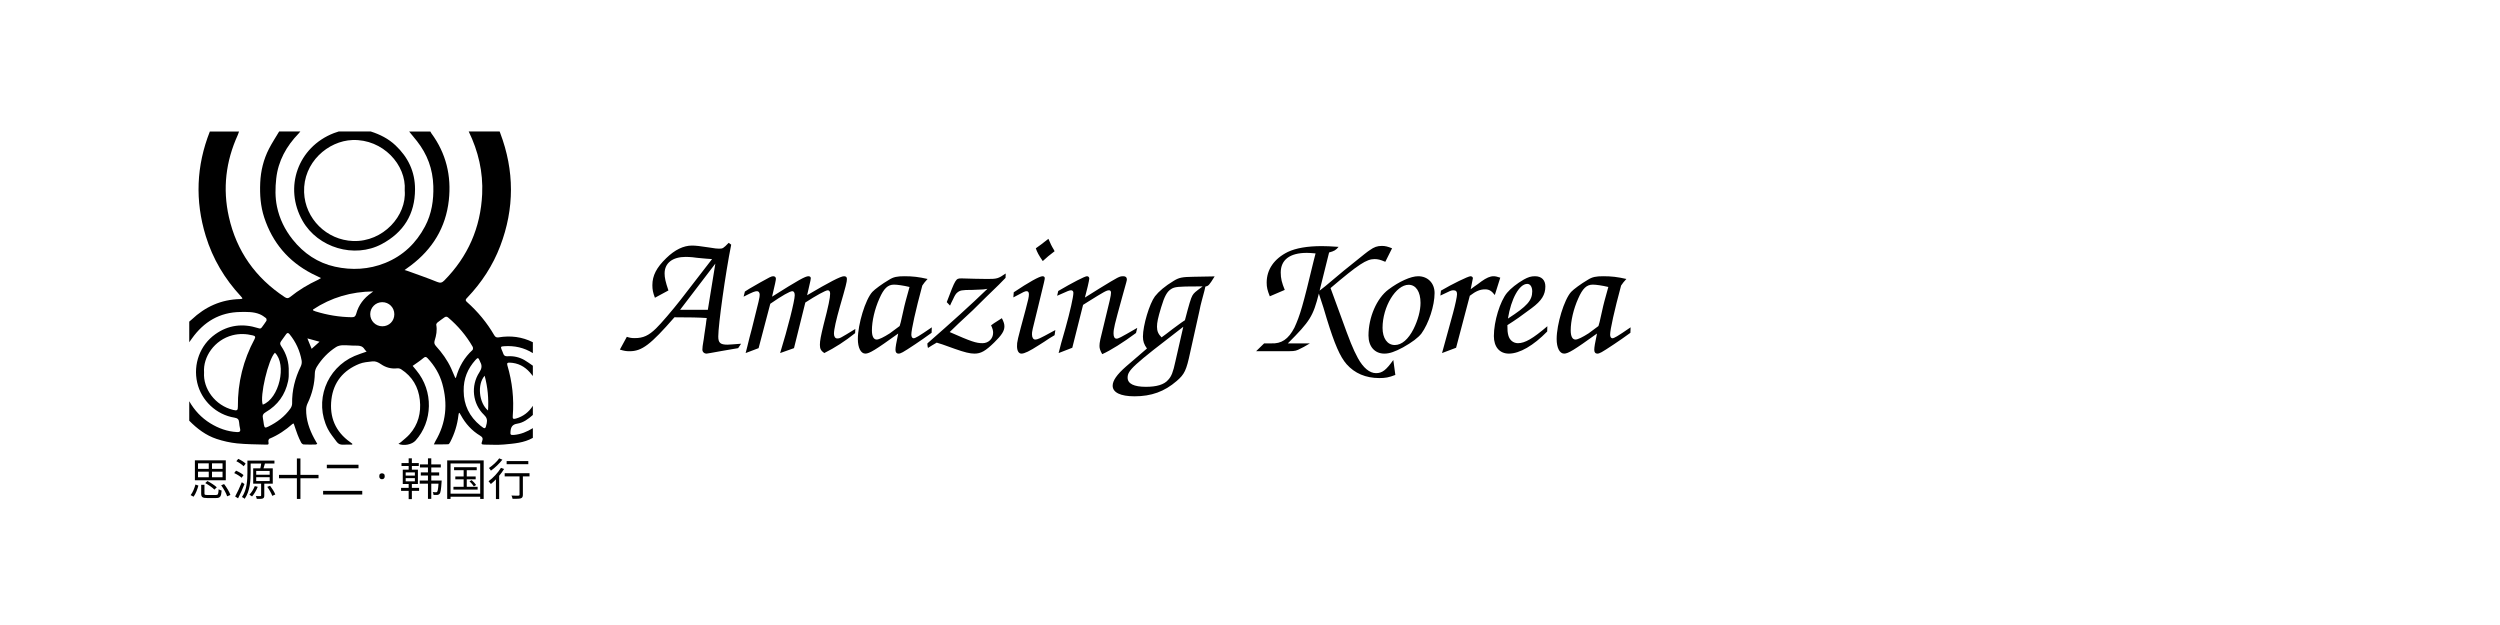
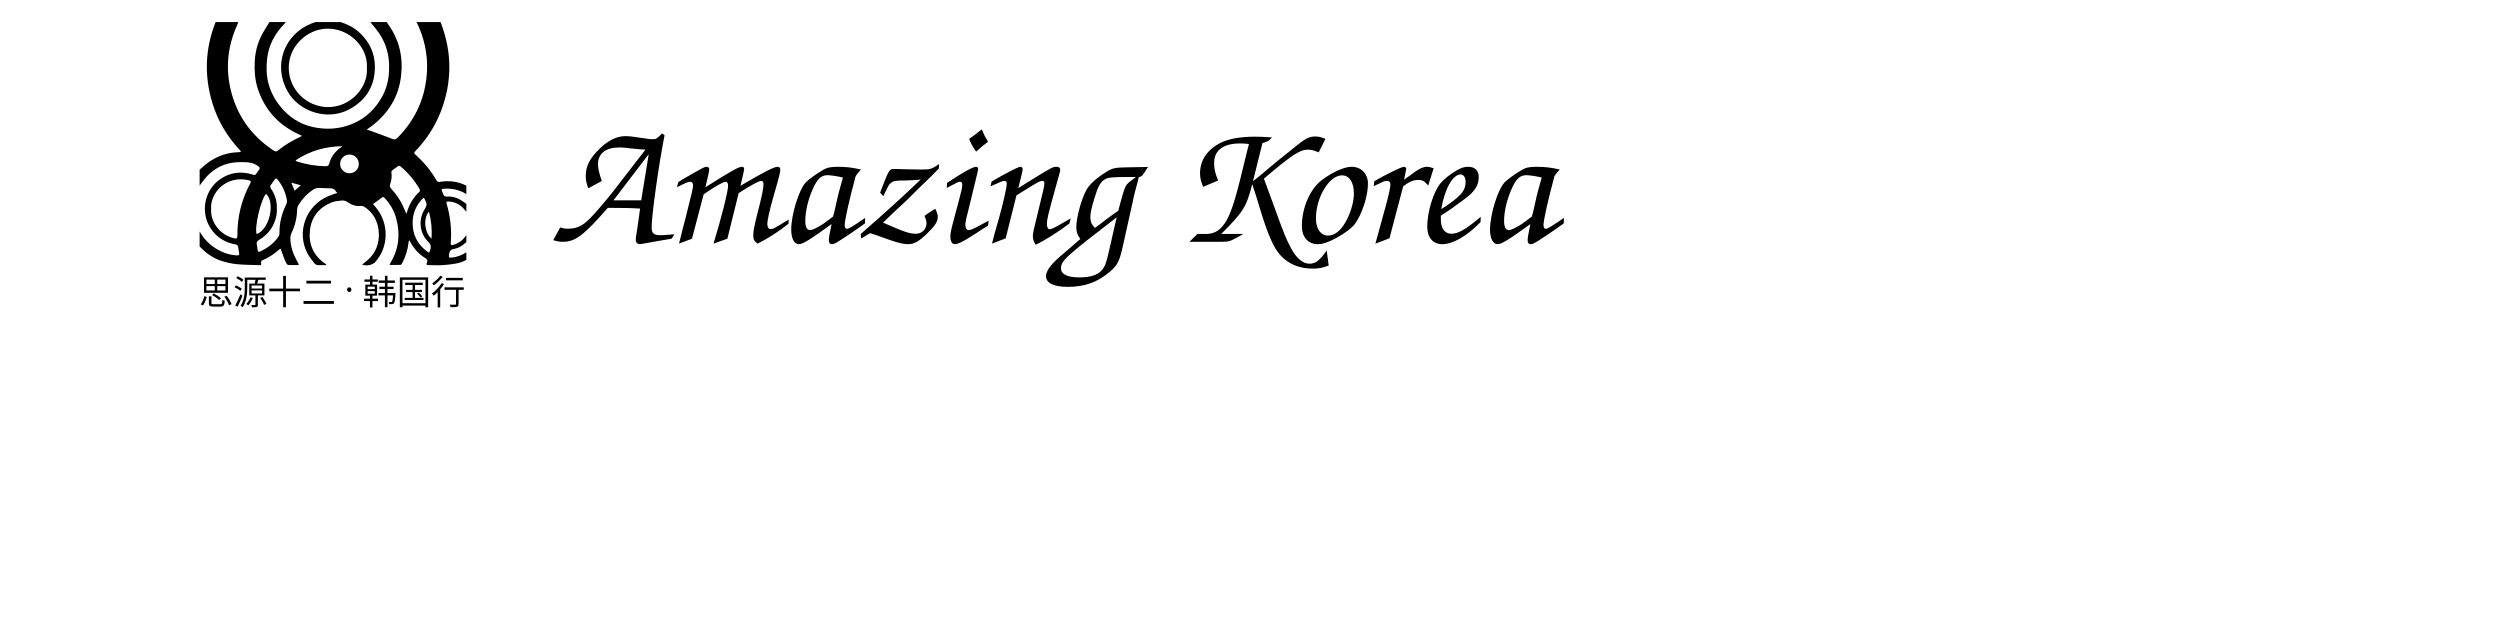
- <svg xmlns="http://www.w3.org/2000/svg" version="1.1" id="Layer_1" x="0px" y="0px" width="1000px" height="250px" viewBox="-26.652 -43.776 1000 250" enable-background="new -26.652 -43.776 1000 250" xml:space="preserve">
+ <svg xmlns="http://www.w3.org/2000/svg" version="1.1" id="Layer_1" x="0px" y="0px" width="1000px" height="250px" viewBox="0 0 1000 250" enable-background="new 0 0 1000 250" xml:space="preserve">
  <g>
    <g>
-       <path d="M160.832,8.819c4.124,0,8.248,0,12.37,0c0.08,0.214,0.162,0.429,0.244,0.643c5.698,15.057,5.724,30.125-0.003,45.174    c-2.958,7.771-7.419,14.602-13.146,20.613c-0.526,0.552-1.053,0.99-0.19,1.755c4.338,3.854,8.015,8.263,10.927,13.295    c0.409,0.706,0.888,1.018,1.763,0.872c4.761-0.79,9.349-0.244,13.693,1.947c0,1.451,0,2.902,0,4.353    c-3.513-2.201-7.347-3.042-11.463-2.761c-1.391,0.097-1.499,0.205-0.99,1.452c0.2,0.495,0.448,0.972,0.605,1.48    c0.271,0.88,0.831,1.146,1.727,1.085c2.375-0.159,4.641,0.333,6.713,1.499c1.186,0.671,2.272,1.517,3.408,2.283    c0,1.373,0,2.748,0,4.124c-0.384-0.471-0.755-0.955-1.158-1.413c-2.143-2.441-4.802-3.821-8.088-3.943    c-0.845-0.033-1.229,0.14-0.947,1.092c1.962,6.619,2.71,13.37,2.15,20.261c-0.091,1.119,0.179,1.317,1.251,1.021    c2.923-0.817,5.165-2.556,6.79-5.107c0,1.221,0,2.443,0,3.664c-1.819,1.616-3.8,3.099-6.217,3.477    c-1.979,0.308-2.553,1.332-2.716,3.074c-0.125,1.325-0.006,1.556,1.36,1.44c2.765-0.234,5.243-1.272,7.573-2.722    c0,1.298,0,2.597,0,3.894c-3.565,2.018-7.562,2.282-11.492,2.648c-2.573,0.241-5.188,0.067-7.782,0.05    c-1.292-0.009-1.467-0.212-0.994-1.423c0.398-1.026,0.129-1.582-0.793-2.134c-3.353-2.01-5.886-4.82-7.747-8.243    c-0.169-0.31-0.367-0.608-0.568-0.941c-0.164,0.165-0.25,0.208-0.262,0.27c-0.058,0.261-0.109,0.525-0.14,0.789    c-0.424,3.758-1.539,7.306-3.282,10.656c-0.183,0.35-0.506,0.876-0.781,0.889c-1.836,0.079-3.681,0.042-5.758,0.042    c0.285-0.592,0.432-0.966,0.635-1.307c4.299-7.244,4.981-14.943,2.746-22.947c-1.083-3.881-3.127-7.271-5.893-10.218    c-0.579-0.618-0.955-0.677-1.676-0.062c-1.335,1.142-2.834,2.091-4.291,3.136c0.403,0.486,0.912,1.103,1.423,1.716    c7.06,8.452,6.549,20.608-0.276,28.165c-1.422,1.574-4.66,2.258-6.829,1.307c0.389-0.272,0.748-0.479,1.053-0.746    c1.144-1.004,2.373-1.934,3.38-3.062c3.491-3.916,4.671-8.61,4.121-13.725c-0.563-5.214-3.002-9.396-7.456-12.285    c-0.436-0.282-1.066-0.457-1.572-0.395c-2.385,0.289-4.586-0.322-6.482-1.63c-1.111-0.77-2.193-1.296-3.466-1.146    c-1.77,0.207-3.626,0.341-5.248,0.997c-6.386,2.576-10.321,7.316-11.141,14.197c-0.842,7.065,1.572,12.907,7.5,17.107    c0.295,0.208,0.574,0.439,0.865,0.657c-0.025,0.116-0.049,0.231-0.073,0.347c-1.194,0-2.393-0.054-3.583,0.016    c-1.093,0.066-1.966-0.273-2.592-1.141c-1.223-1.697-2.632-3.309-3.562-5.158c-5.53-11.013-0.641-24.286,10.678-29.173    c1.551-0.669,3.182-1.158,4.848-1.755c-0.28-0.31-0.611-0.58-0.822-0.925c-0.75-1.235-1.843-1.5-3.216-1.466    c-1.827,0.047-3.663-0.21-5.489-0.161c-0.901,0.025-1.922,0.236-2.668,0.711c-3.16,2.021-5.716,4.692-7.702,7.871    c-0.46,0.738-0.8,1.683-0.816,2.538c-0.073,4.277-1.063,8.299-2.913,12.146c-0.353,0.73-0.562,1.603-0.568,2.41    c-0.039,4.15,1.265,7.952,3.2,11.564c0.387,0.728,0.807,1.436,1.249,2.213c-0.308,0.131-0.474,0.266-0.64,0.266    c-1.603,0.017-3.208,0.057-4.804-0.025c-0.356-0.019-0.821-0.421-1.006-0.77c-0.537-1.006-1.008-2.055-1.415-3.123    c-0.562-1.475-1.04-2.983-1.557-4.486c-0.275,0.087-0.407,0.091-0.482,0.16c-2.759,2.453-5.779,4.49-9.206,5.909    c-0.252,0.105-0.482,0.673-0.443,0.993c0.166,1.369,0.203,1.418-1.182,1.376c-3.8-0.121-7.618-0.108-11.395-0.499    c-2.742-0.285-5.501-0.907-8.122-1.773c-4.276-1.414-7.814-4.093-10.954-7.293c0-2.596,0-5.193,0-7.79    c2.08,3.649,4.855,6.635,8.444,8.842c3.271,2.011,6.785,3.28,10.648,3.496c0.921,0.05,1.507-0.147,1.255-1.275    c-0.191-0.855-0.347-1.727-0.404-2.598c-0.078-1.178-0.586-1.691-1.804-1.885c-7.315-1.161-13.322-6.84-14.959-14.032    c-1.681-7.372,1.15-15.015,7.215-19.331c5.264-3.745,11.004-4.404,17.1-2.48c0.569,0.181,1.074,0.381,1.51-0.258    c0.603-0.882,1.299-1.702,1.846-2.615c0.154-0.262,0.064-0.938-0.158-1.112c-0.774-0.602-1.605-1.186-2.507-1.559    c-2.456-1.016-5.073-0.925-7.668-0.894c-8.365,0.1-14.697,3.929-19.463,10.625c-0.351,0.495-0.702,0.989-1.055,1.483    c0-2.749,0-5.497,0-8.246c0.319-0.271,0.65-0.529,0.955-0.817c5.425-5.129,11.796-8.031,19.329-8.199    c0.315-0.008,0.626-0.084,0.942-0.13c-0.029-0.215-0.017-0.309-0.056-0.361c-0.16-0.211-0.327-0.422-0.507-0.615    c-6.499-6.983-11.259-14.986-14.057-24.116c-4.333-14.123-3.798-28.068,1.636-41.814c3.894,0,7.789,0,11.683,0    c-0.167,0.462-0.305,0.94-0.509,1.389c-4.8,10.522-6.098,21.456-3.572,32.746c3.072,13.728,10.64,24.391,22.375,32.128    c0.785,0.519,1.373,0.546,2.136-0.07c3.429-2.771,7.188-5.023,11.183-6.887c0.326-0.152,0.626-0.361,1.174-0.684    c-1.38-0.668-2.541-1.194-3.668-1.78c-9.4-4.874-15.725-12.356-19.046-22.411c-1.497-4.534-1.811-9.195-1.609-13.905    c0.206-4.782,1.324-9.375,3.519-13.638c1.217-2.365,2.692-4.597,4.052-6.889c2.824,0,5.65,0,8.476,0    c-0.221,0.261-0.426,0.54-0.666,0.786c-4.92,5.074-8.213,10.993-8.982,18.085c-0.402,3.708-0.467,7.47,0.301,11.166    c1.019,4.9,3.156,9.258,6.285,13.188c4.419,5.553,10.072,9.337,16.899,10.85c6.742,1.493,13.599,1.145,20.116-1.492    c7.097-2.87,12.333-7.862,15.913-14.613c2.683-5.062,3.496-10.472,3.327-16.153c-0.2-6.78-2.403-12.739-6.583-18.019    c-1.013-1.277-2.058-2.53-3.088-3.793c2.827,0,5.651,0,8.476,0c0.131,0.23,0.237,0.479,0.394,0.693    c5.904,7.999,8.084,17.027,7.002,26.797c-1.206,10.891-6.496,19.53-15.213,26.107c-0.741,0.557-1.498,1.089-2.492,1.811    c0.673,0.207,1.061,0.31,1.436,0.446c3.862,1.412,7.758,2.74,11.562,4.295c1.249,0.512,1.953,0.4,2.87-0.529    c9.489-9.599,14.554-21.152,15.176-34.6C166.622,25.056,164.684,16.717,160.832,8.819z M54.973,105.202    c-0.445,6.397,4.32,13.22,11.693,15.007c1.509,0.366,1.848,0.131,1.834-1.341c-0.089-9.585,2.155-18.593,6.685-27.031    c0.474-0.882,0.187-1.234-0.665-1.445c-2.714-0.677-5.465-0.763-8.155-0.073C59.089,92.188,54.51,99.022,54.973,105.202z     M155.497,107.486c0.15-0.183,0.254-0.251,0.28-0.346c1.201-4.24,3.301-7.928,6.584-10.926c0.23-0.208,0.246-0.955,0.058-1.277    c-2.565-4.476-5.853-8.354-9.792-11.687c-0.52-0.44-0.998-0.459-1.54-0.054c-0.917,0.685-1.875,1.316-2.764,2.032    c-0.255,0.205-0.522,0.654-0.471,0.932c0.407,2.173,0.009,4.244-0.646,6.299c-0.263,0.822-0.122,1.481,0.508,2.172    c2.452,2.688,4.566,5.623,6.092,8.942C154.391,104.838,154.914,106.128,155.497,107.486z M88.838,104.977    c0,0.646,0.033,1.296-0.01,1.942c-0.041,0.607-0.121,1.218-0.25,1.812c-1.164,5.405-4.126,9.545-8.891,12.327    c-1.081,0.631-1.442,1.311-1.171,2.483c0.188,0.814,0.229,1.661,0.382,2.485c0.248,1.354,0.483,1.466,1.75,0.846    c3.512-1.72,6.579-4.008,8.858-7.225c0.391-0.553,0.699-1.319,0.689-1.979c-0.091-5.265,1.156-10.191,3.466-14.897    c0.33-0.67,0.478-1.567,0.348-2.298c-0.695-3.938-2.32-7.476-4.858-10.59c-0.515-0.63-0.916-0.586-1.35,0.009    c-0.673,0.926-1.315,1.875-2.002,2.787c-0.505,0.67-0.499,1.229-0.004,1.952C87.916,97.741,88.989,101.188,88.838,104.977z     M98.574,80.016c0.005,0.127,0.012,0.253,0.016,0.379c0.34,0.136,0.674,0.293,1.024,0.402c4.693,1.45,9.482,2.248,14.404,2.316    c1.1,0.016,1.536-0.357,1.815-1.38c0.955-3.529,3.062-6.263,6.041-8.348c0.263-0.185,0.51-0.391,0.766-0.59    C113.862,72.875,105.836,75.22,98.574,80.016z M158.819,112.626c0.002,5.496,2.246,10.24,6.7,13.856    c1.883,1.53,2.014,1.452,2.512-0.9c0.293-1.393,0.038-2.356-1.068-3.408c-4.584-4.362-5.407-11.62-1.872-17.014    c0.971-1.482,1.178-2.689,0.342-4.159c-0.075-0.131-0.114-0.282-0.174-0.424c-0.555-1.35-0.792-1.406-1.748-0.337    C160.445,103.679,158.713,107.642,158.819,112.626z M78.452,118.084c6.56-2.372,9.721-16.074,4.866-20.768    C80.69,99.81,77.139,114.832,78.452,118.084z M131.079,81.951c0.009-2.721-2.125-4.868-4.835-4.861    c-2.648,0.006-4.801,2.153-4.805,4.794c-0.006,2.707,2.155,4.862,4.865,4.854C128.995,86.729,131.072,84.645,131.079,81.951z     M168.561,120.427c0.295-4.81-0.123-9.295-1.351-13.906C164.17,109.915,164.895,117.378,168.561,120.427z M98.003,95.749    c1.06-0.948,2.007-1.796,3.165-2.832c-1.68-0.461-3.143-0.861-4.864-1.333C96.955,93.186,97.493,94.5,98.003,95.749z" />
-       <path d="M121.659,8.819c3.678,1.179,7.065,2.88,9.896,5.557c5.042,4.762,7.817,10.517,7.805,17.55    c-0.015,10.027-4.617,17.29-13.338,21.938c-10.927,5.822-25.506,1.47-31.639-9.296c-7.612-13.37-1.866-29.51,12.498-35.09    c0.639-0.249,1.3-0.441,1.952-0.659C113.107,8.819,117.384,8.819,121.659,8.819z M135.238,32.415    c0.723-10.28-8.778-20.611-20.903-20.18c-9.743,0.347-19.793,8.948-19.347,20.929c0.39,10.538,9.009,19.098,19.638,19.466    C126.579,53.045,136.067,42.515,135.238,32.415z" />
+       <path d="M166.626,8.819c3.201,0,6.402,0,9.602,0c0.062,0.167,0.125,0.333,0.188,0.5c4.423,11.688,4.444,23.385-0.002,35.067    c-2.296,6.032-5.759,11.334-10.205,16.001c-0.409,0.428-0.817,0.768-0.147,1.362c3.367,2.992,6.222,6.415,8.482,10.321    c0.317,0.547,0.689,0.79,1.369,0.677c3.696-0.613,7.257-0.189,10.629,1.511c0,1.126,0,2.252,0,3.379    c-2.727-1.708-5.703-2.361-8.898-2.144c-1.079,0.076-1.164,0.16-0.768,1.128c0.154,0.384,0.347,0.754,0.469,1.149    c0.211,0.683,0.645,0.889,1.341,0.842c1.844-0.124,3.603,0.258,5.211,1.163c0.92,0.521,1.763,1.178,2.645,1.772    c0,1.066,0,2.133,0,3.201c-0.298-0.365-0.586-0.741-0.899-1.097c-1.664-1.895-3.728-2.966-6.278-3.061    c-0.657-0.025-0.955,0.108-0.735,0.848c1.523,5.138,2.104,10.379,1.668,15.728c-0.07,0.869,0.14,1.023,0.971,0.793    c2.27-0.634,4.009-1.984,5.271-3.965c0,0.948,0,1.897,0,2.845c-1.412,1.255-2.95,2.406-4.826,2.699    c-1.536,0.239-1.981,1.035-2.108,2.386c-0.097,1.029-0.004,1.208,1.056,1.119c2.146-0.182,4.07-0.988,5.878-2.114    c0,1.008,0,2.017,0,3.023c-2.767,1.566-5.87,1.771-8.921,2.056c-1.997,0.187-4.027,0.051-6.041,0.038    c-1.002-0.006-1.138-0.164-0.771-1.104c0.309-0.796,0.101-1.228-0.615-1.657c-2.604-1.56-4.569-3.742-6.014-6.398    c-0.131-0.241-0.285-0.472-0.441-0.73c-0.127,0.128-0.194,0.162-0.203,0.209c-0.045,0.202-0.084,0.408-0.108,0.612    c-0.329,2.917-1.195,5.672-2.548,8.272c-0.142,0.271-0.393,0.68-0.606,0.689c-1.425,0.062-2.857,0.033-4.47,0.033    c0.221-0.46,0.335-0.75,0.493-1.015c3.337-5.624,3.867-11.6,2.131-17.813c-0.84-3.013-2.427-5.644-4.574-7.932    c-0.449-0.479-0.741-0.525-1.301-0.048c-1.036,0.887-2.199,1.624-3.331,2.435c0.312,0.376,0.708,0.856,1.104,1.332    c5.48,6.561,5.083,15.997-0.215,21.863c-1.104,1.222-3.617,1.753-5.301,1.015c0.302-0.211,0.581-0.372,0.817-0.58    c0.888-0.779,1.842-1.501,2.625-2.376c2.709-3.04,3.625-6.684,3.199-10.654c-0.437-4.047-2.331-7.293-5.788-9.537    c-0.338-0.219-0.828-0.354-1.22-0.307c-1.851,0.224-3.56-0.25-5.032-1.265c-0.862-0.598-1.702-1.006-2.69-0.89    c-1.373,0.161-2.814,0.265-4.074,0.774c-4.957,2-8.012,5.679-8.648,11.021c-0.653,5.484,1.219,10.019,5.822,13.279    c0.229,0.162,0.446,0.341,0.672,0.51c-0.02,0.09-0.039,0.179-0.057,0.27c-0.927,0-1.858-0.042-2.781,0.012    c-0.849,0.052-1.526-0.211-2.012-0.885c-0.95-1.318-2.043-2.569-2.765-4.004c-4.292-8.549-0.497-18.852,8.289-22.646    c1.205-0.52,2.471-0.899,3.764-1.362c-0.218-0.241-0.475-0.45-0.638-0.718c-0.583-0.958-1.431-1.164-2.497-1.137    c-1.418,0.036-2.843-0.164-4.261-0.125c-0.7,0.02-1.493,0.183-2.072,0.552c-2.453,1.569-4.437,3.643-5.979,6.11    c-0.357,0.573-0.621,1.307-0.633,1.971c-0.057,3.32-0.825,6.442-2.261,9.428c-0.274,0.567-0.437,1.245-0.441,1.871    c-0.03,3.221,0.982,6.173,2.484,8.976c0.3,0.566,0.626,1.115,0.97,1.718c-0.24,0.102-0.368,0.207-0.498,0.207    c-1.244,0.013-2.49,0.044-3.729-0.019c-0.276-0.015-0.638-0.327-0.781-0.598c-0.417-0.781-0.783-1.595-1.099-2.424    c-0.436-1.146-0.808-2.316-1.208-3.483c-0.214,0.068-0.316,0.07-0.375,0.124c-2.141,1.905-4.486,3.486-7.146,4.587    c-0.195,0.082-0.373,0.522-0.343,0.77c0.128,1.063,0.157,1.102-0.918,1.069c-2.95-0.094-5.914-0.084-8.845-0.387    c-2.129-0.222-4.271-0.704-6.306-1.376c-3.319-1.098-6.066-3.177-8.503-5.662c0-2.015,0-4.031,0-6.047    c1.615,2.833,3.768,5.15,6.555,6.864c2.54,1.561,5.267,2.546,8.266,2.714c0.715,0.039,1.169-0.114,0.974-0.989    c-0.147-0.665-0.269-1.341-0.313-2.017c-0.061-0.915-0.455-1.313-1.4-1.464c-5.678-0.901-10.342-5.31-11.612-10.892    c-1.305-5.722,0.893-11.655,5.6-15.006c4.087-2.907,8.542-3.418,13.274-1.925c0.441,0.14,0.834,0.295,1.172-0.2    c0.468-0.685,1.008-1.321,1.433-2.03c0.12-0.204,0.05-0.728-0.123-0.863c-0.601-0.467-1.246-0.92-1.946-1.21    c-1.906-0.789-3.938-0.718-5.953-0.694c-6.492,0.078-11.408,3.05-15.108,8.248c-0.272,0.384-0.545,0.768-0.819,1.151    c0-2.134,0-4.267,0-6.401c0.248-0.21,0.504-0.41,0.741-0.634c4.211-3.981,9.157-6.234,15.005-6.365    c0.244-0.006,0.486-0.065,0.73-0.101c-0.021-0.167-0.013-0.24-0.043-0.28c-0.125-0.164-0.254-0.328-0.393-0.478    c-5.045-5.42-8.74-11.633-10.913-18.72c-3.363-10.963-2.948-21.788,1.271-32.458c3.023,0,6.046,0,9.069,0    c-0.13,0.358-0.237,0.729-0.395,1.078c-3.726,8.168-4.734,16.656-2.773,25.419c2.385,10.657,8.259,18.935,17.369,24.94    c0.609,0.402,1.066,0.424,1.658-0.055c2.663-2.151,5.581-3.899,8.682-5.346c0.253-0.118,0.486-0.28,0.911-0.531    c-1.071-0.518-1.973-0.927-2.847-1.382c-7.297-3.783-12.207-9.592-14.785-17.397c-1.163-3.519-1.407-7.138-1.249-10.793    c0.159-3.713,1.028-7.278,2.731-10.587c0.945-1.835,2.089-3.568,3.146-5.347c2.192,0,4.386,0,6.58,0    c-0.172,0.202-0.331,0.419-0.518,0.61c-3.819,3.939-6.375,8.534-6.972,14.039c-0.312,2.879-0.362,5.798,0.233,8.668    c0.791,3.804,2.45,7.186,4.879,10.237c3.43,4.311,7.819,7.248,13.118,8.422c5.234,1.159,10.557,0.889,15.616-1.158    c5.51-2.228,9.573-6.103,12.353-11.344c2.082-3.93,2.713-8.129,2.583-12.539c-0.156-5.263-1.866-9.889-5.11-13.987    c-0.786-0.991-1.597-1.964-2.397-2.945c2.194,0,4.386,0,6.579,0c0.102,0.179,0.184,0.373,0.306,0.538    c4.583,6.209,6.275,13.217,5.436,20.802c-0.936,8.454-5.042,15.161-11.809,20.266c-0.575,0.433-1.163,0.846-1.935,1.407    c0.522,0.16,0.823,0.24,1.114,0.346c2.998,1.096,6.023,2.126,8.976,3.334c0.97,0.398,1.516,0.311,2.228-0.41    c7.365-7.452,11.297-16.42,11.78-26.859C171.12,21.423,169.615,14.949,166.626,8.819z M84.45,83.638    c-0.346,4.966,3.354,10.262,9.077,11.649c1.172,0.284,1.435,0.101,1.424-1.041c-0.069-7.44,1.672-14.433,5.189-20.983    c0.369-0.685,0.146-0.958-0.517-1.122c-2.107-0.526-4.242-0.592-6.33-0.057C87.646,73.536,84.091,78.84,84.45,83.638z     M162.484,85.411c0.116-0.142,0.197-0.195,0.217-0.269c0.932-3.292,2.563-6.154,5.111-8.481c0.179-0.162,0.191-0.742,0.045-0.991    c-1.991-3.475-4.544-6.485-7.601-9.072c-0.404-0.342-0.775-0.356-1.195-0.042c-0.712,0.532-1.456,1.022-2.146,1.578    c-0.198,0.159-0.405,0.507-0.365,0.723c0.316,1.687,0.006,3.294-0.501,4.89c-0.205,0.638-0.094,1.149,0.395,1.686    c1.903,2.086,3.544,4.365,4.729,6.942C161.625,83.355,162.031,84.356,162.484,85.411z M110.739,83.463    c0,0.501,0.026,1.006-0.007,1.508c-0.032,0.471-0.094,0.945-0.194,1.407c-0.903,4.195-3.203,7.409-6.902,9.569    c-0.839,0.489-1.119,1.018-0.909,1.928c0.146,0.631,0.178,1.289,0.296,1.928c0.192,1.052,0.375,1.139,1.358,0.657    c2.727-1.335,5.107-3.111,6.877-5.608c0.303-0.429,0.542-1.023,0.534-1.536c-0.071-4.087,0.897-7.911,2.691-11.564    c0.257-0.52,0.371-1.216,0.27-1.784c-0.54-3.057-1.801-5.804-3.771-8.221c-0.399-0.489-0.711-0.455-1.048,0.008    c-0.522,0.718-1.021,1.456-1.554,2.163c-0.392,0.521-0.387,0.954-0.003,1.515C110.023,77.846,110.855,80.522,110.739,83.463z     M118.297,64.087c0.004,0.098,0.009,0.196,0.012,0.294c0.264,0.106,0.523,0.228,0.795,0.312c3.643,1.125,7.361,1.745,11.181,1.797    c0.854,0.013,1.192-0.276,1.409-1.071c0.741-2.739,2.376-4.861,4.689-6.48c0.204-0.143,0.396-0.303,0.595-0.458    C130.164,58.543,123.934,60.364,118.297,64.087z M165.062,89.4c0.001,4.267,1.744,7.949,5.201,10.756    c1.462,1.188,1.564,1.126,1.95-0.699c0.229-1.082,0.03-1.829-0.829-2.646c-3.558-3.386-4.197-9.02-1.453-13.207    c0.754-1.151,0.915-2.088,0.266-3.229c-0.058-0.102-0.089-0.219-0.135-0.329c-0.431-1.048-0.615-1.092-1.357-0.261    C166.324,82.456,164.98,85.532,165.062,89.4z M102.677,93.638c5.092-1.842,7.546-12.478,3.776-16.122    C104.413,79.452,101.657,91.113,102.677,93.638z M143.53,65.589c0.006-2.112-1.65-3.779-3.753-3.773    c-2.056,0.005-3.728,1.671-3.731,3.721c-0.004,2.101,1.673,3.775,3.777,3.768C141.911,69.298,143.523,67.68,143.53,65.589z     M172.625,95.456c0.229-3.733-0.096-7.215-1.048-10.795C169.216,87.296,169.779,93.09,172.625,95.456z M117.853,76.3    c0.823-0.736,1.558-1.394,2.457-2.198c-1.305-0.358-2.44-0.669-3.776-1.035C117.04,74.311,117.458,75.33,117.853,76.3z" />
+       <path d="M136.217,8.819c2.855,0.916,5.484,2.236,7.682,4.314c3.914,3.696,6.068,8.164,6.059,13.623    c-0.011,7.784-3.583,13.422-10.354,17.03c-8.482,4.52-19.8,1.141-24.56-7.217c-5.909-10.378-1.449-22.907,9.701-27.239    c0.496-0.193,1.01-0.342,1.516-0.512C129.578,8.819,132.898,8.819,136.217,8.819z M146.757,27.136    c0.562-7.98-6.814-16-16.226-15.665c-7.563,0.27-15.365,6.946-15.019,16.247c0.304,8.181,6.994,14.825,15.245,15.11    C140.036,43.15,147.401,34.976,146.757,27.136z" />
    </g>
-     <text transform="matrix(1 0 0 1 48.7419 154.3921)" font-family="'MicrosoftYaHei'" font-size="17.617">思源十二 · 韩国行</text>
+     <text transform="matrix(1 0 0 1 79.6125 121.8213)" font-family="'MicrosoftYaHei'" font-size="13.675">思源十二 · 韩国行</text>
  </g>
-   <text transform="matrix(1 0 0 1 219.6267 96.7163)" font-family="'Zapfino'" font-size="73">Amazing Korea</text>
+   <text transform="matrix(1 0 0 1 219.6262 96.7168)" font-family="'Zapfino'" font-size="73">Amazing Korea</text>
</svg>
